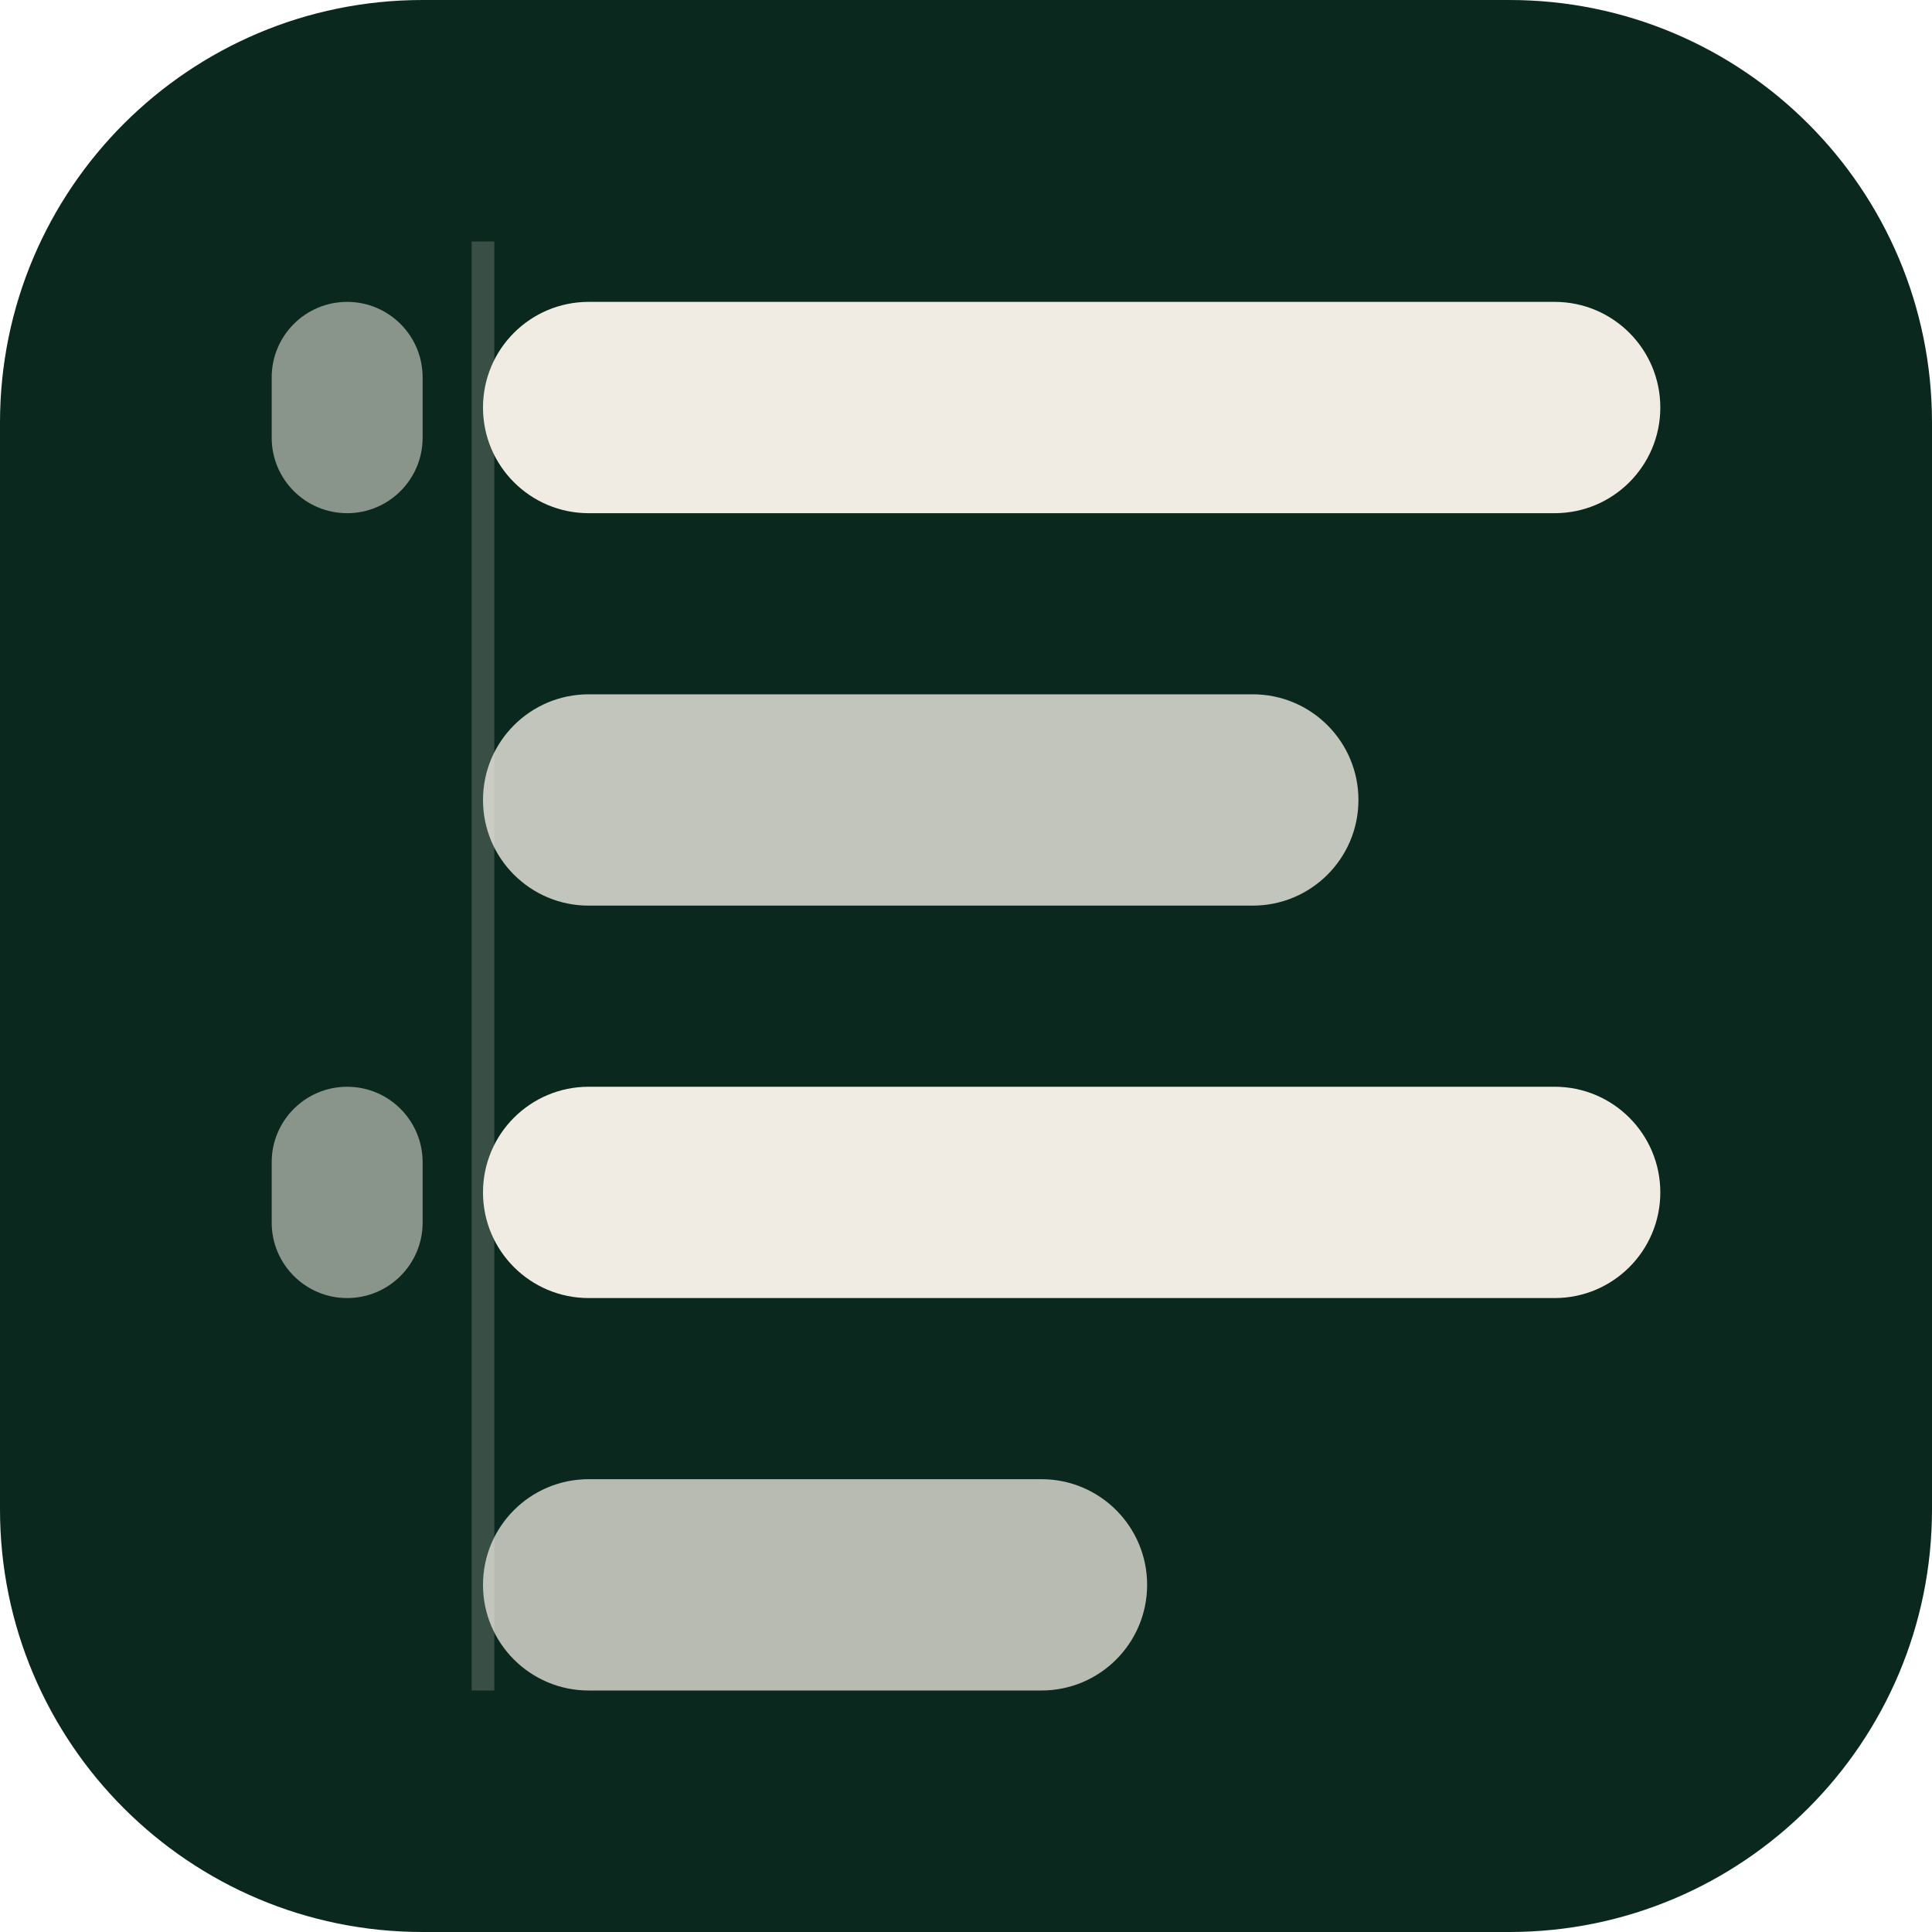
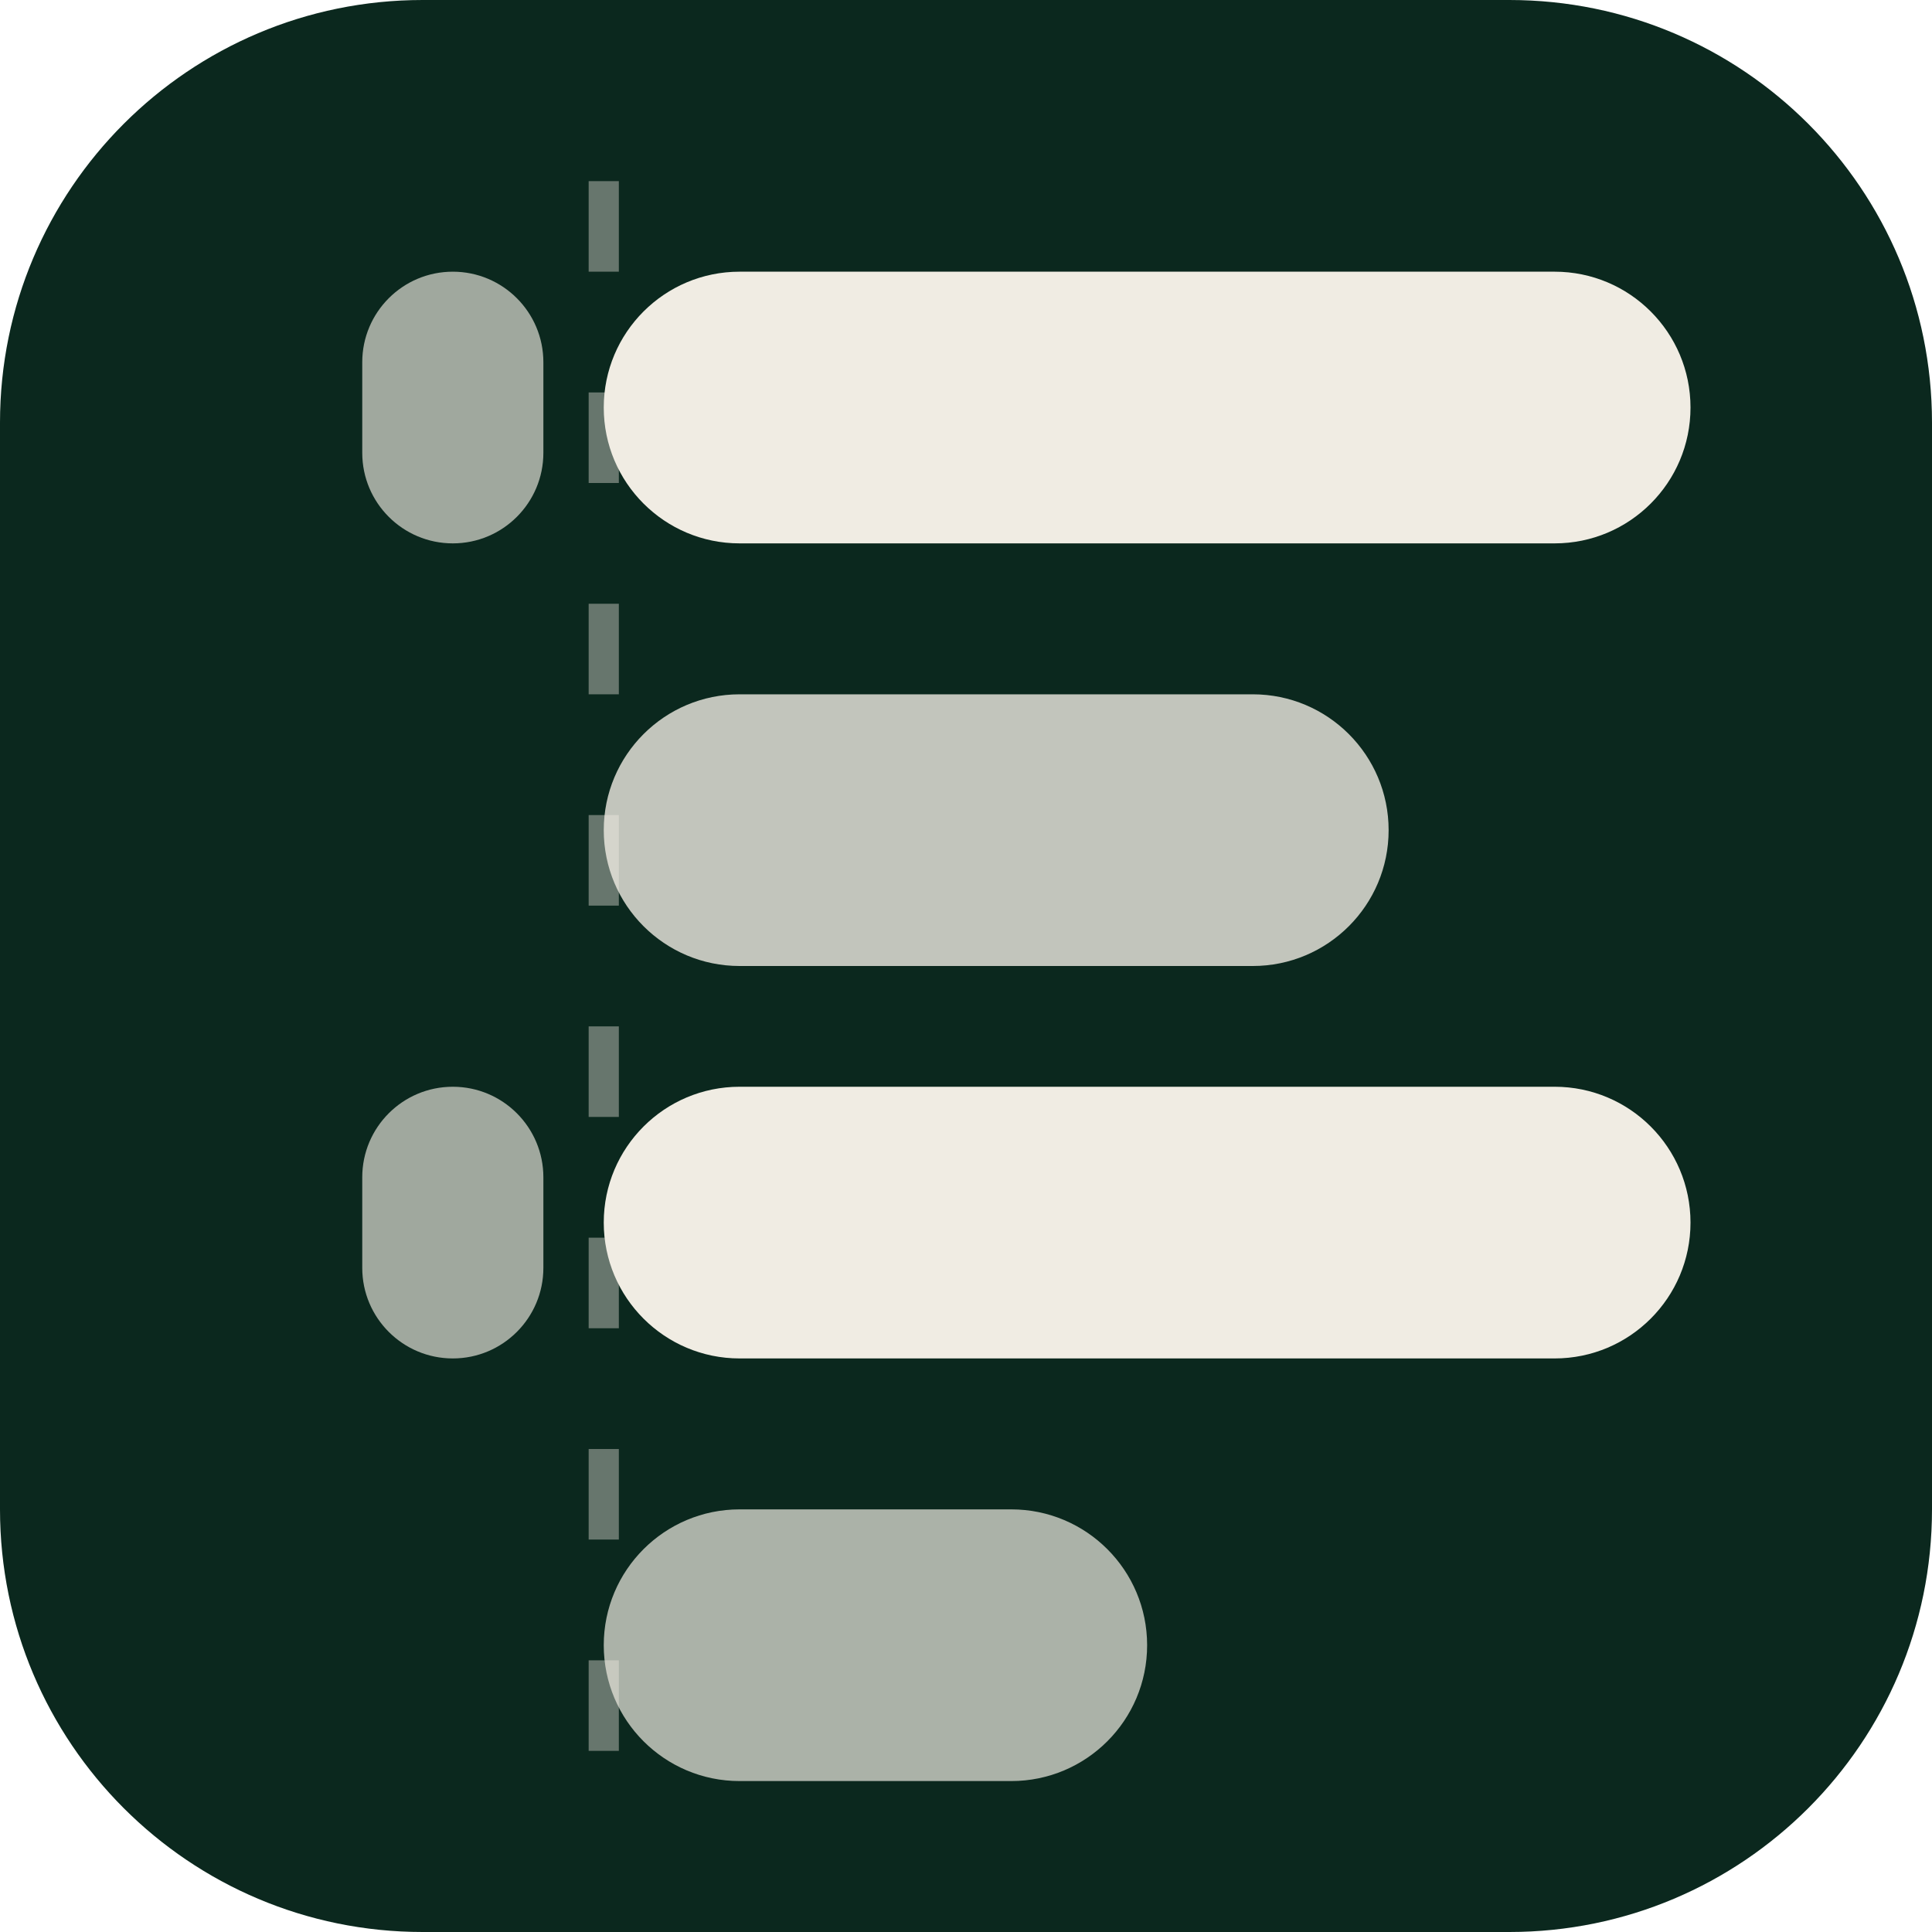
<svg xmlns="http://www.w3.org/2000/svg" viewBox="0 0 64 64">
  <rect width="64" height="64" rx="14" fill="hsl(160,55%,10%)" />
-   <line x1="16" y1="8" x2="16" y2="56" stroke="#f0ece3" stroke-width="0.75" opacity="0.2" />
-   <rect x="16" y="10" width="39" height="7" rx="3.5" fill="#f0ece3" />
-   <rect x="9" y="10" width="5" height="7" rx="2.5" fill="#f0ece3" opacity="0.55" />
-   <rect x="16" y="23" width="29" height="7" rx="3.5" fill="#f0ece3" opacity="0.8" />
-   <rect x="16" y="36" width="39" height="7" rx="3.5" fill="#f0ece3" />
-   <rect x="9" y="36" width="5" height="7" rx="2.5" fill="#f0ece3" opacity="0.55" />
-   <rect x="16" y="49" width="22" height="7" rx="3.5" fill="#f0ece3" opacity="0.75" />
+   <line x1="20" y1="6" x2="20" y2="58" stroke="#f0ece3" stroke-width="1" stroke-dasharray="3 4" opacity="0.4" />
+   <rect x="12" y="9" width="6" height="9" rx="3" fill="#f0ece3" opacity="0.65" />
+   <rect x="20" y="9" width="36" height="9" rx="4.5" fill="#f0ece3" />
+   <rect x="20" y="23" width="26" height="9" rx="4.5" fill="#f0ece3" opacity="0.8" />
+   <rect x="12" y="36" width="6" height="9" rx="3" fill="#f0ece3" opacity="0.65" />
+   <rect x="20" y="36" width="36" height="9" rx="4.5" fill="#f0ece3" />
+   <rect x="20" y="50" width="18" height="9" rx="4.5" fill="#f0ece3" opacity="0.7" />
</svg>
